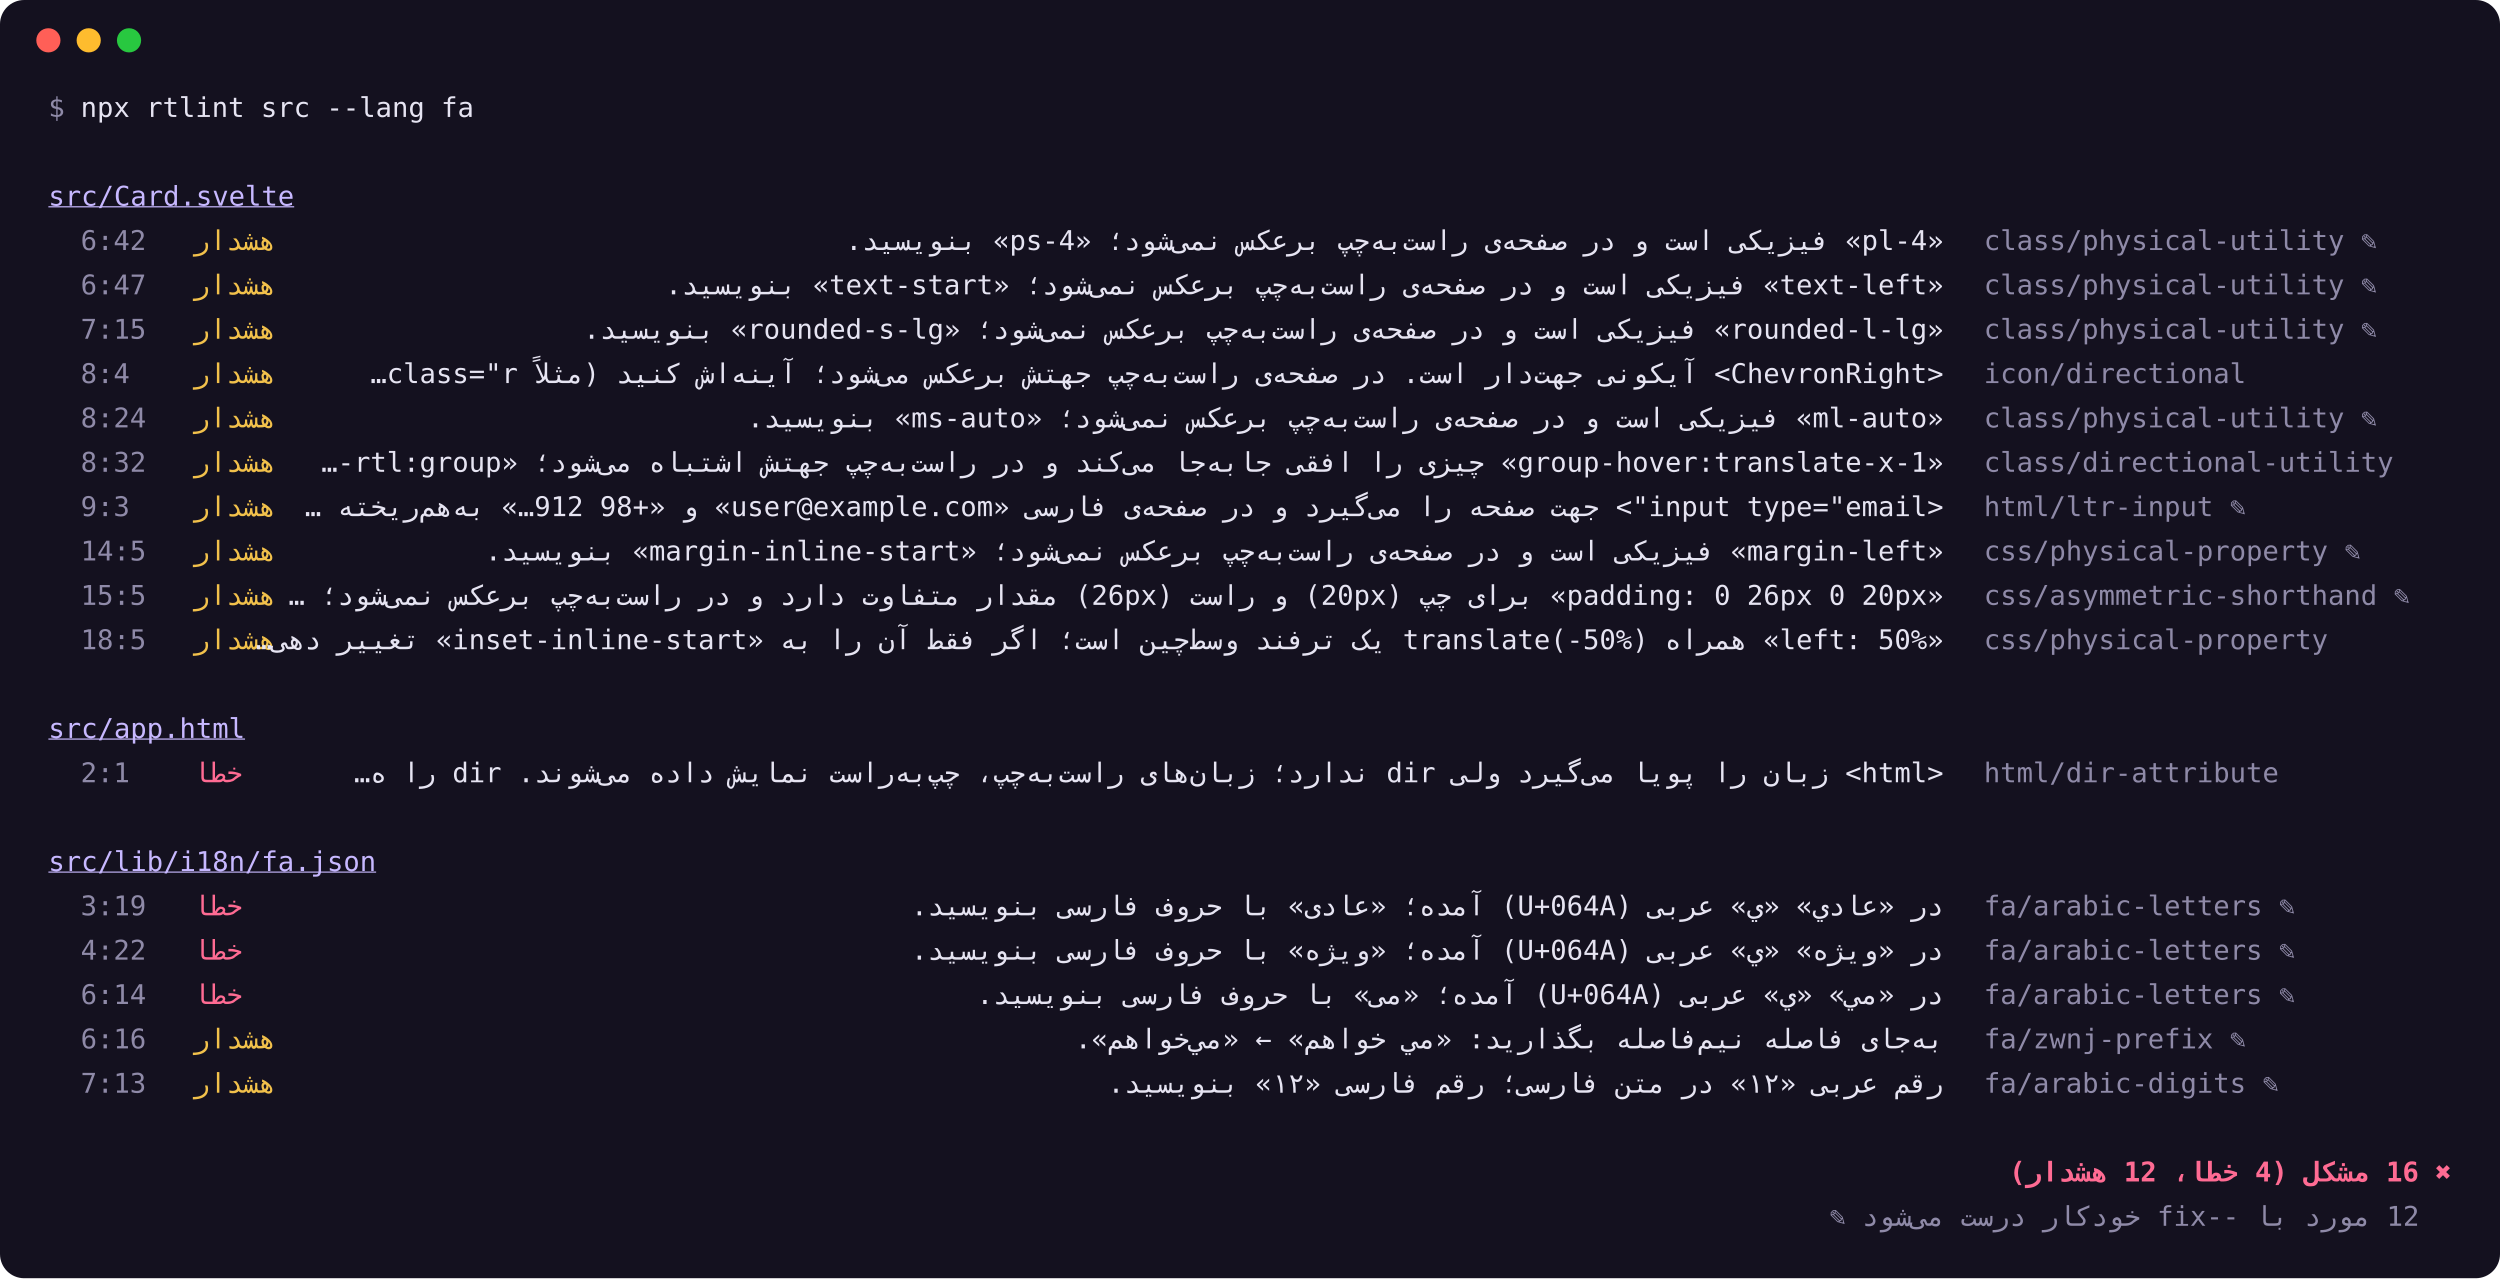
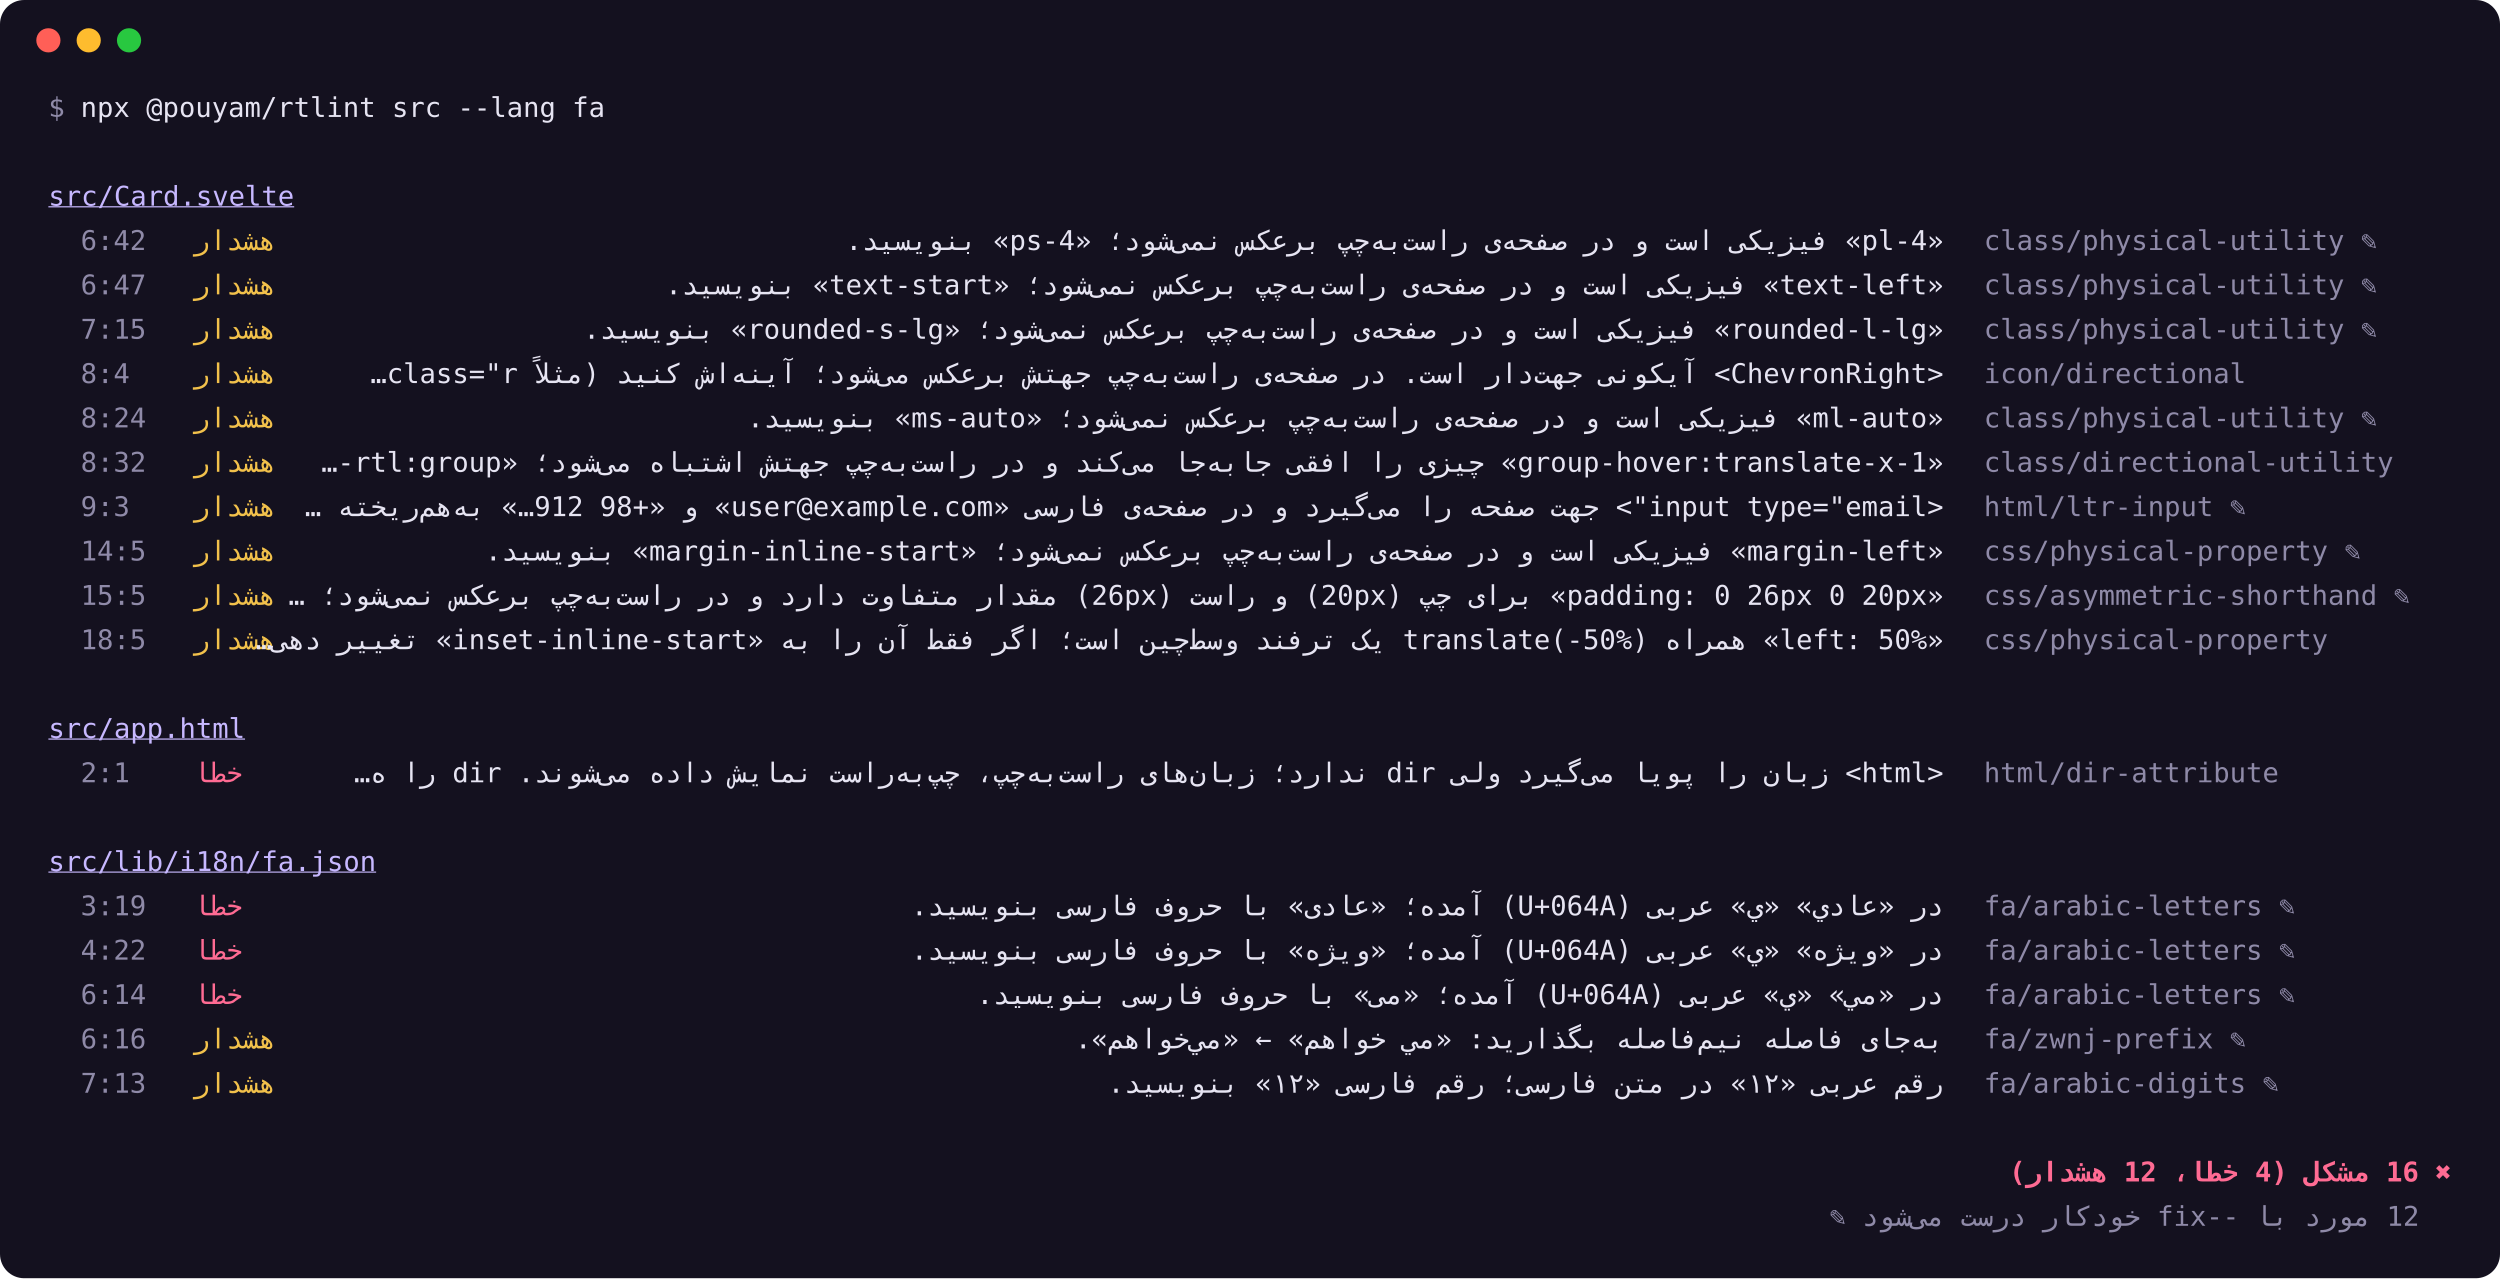
<svg xmlns="http://www.w3.org/2000/svg" width="1240" height="634" viewBox="0 0 1240 634" role="img" aria-label="rtlint output on a demo Svelte project">
  <rect width="1240" height="634" rx="12" fill="#14111f" />
  <circle cx="24" cy="20" r="6" fill="#ff5f57" />
  <circle cx="44" cy="20" r="6" fill="#febc2e" />
  <circle cx="64" cy="20" r="6" fill="#28c840" />
  <g font-family="ui-monospace, SFMono-Regular, Menlo, Consolas, Vazirmatn, Tahoma, monospace" font-size="13.5">
    <text x="24" direction="ltr" y="58" fill="#8f8aa8">$ </text>
-     <text x="40" direction="ltr" y="58" fill="#e6e4f2">npx rtlint src --lang fa</text>
+     <text x="40" direction="ltr" y="58" fill="#e6e4f2">npx @pouyam/rtlint src --lang fa</text>
    <text x="24" direction="ltr" y="102" fill="#c7b8ff" text-decoration="underline">src/Card.svelte</text>
    <text x="40" direction="ltr" y="124" fill="#8f8aa8">6:42</text>
    <text x="96" direction="ltr" y="124" fill="#f2c14b">هشدار</text>
    <text x="964" direction="rtl" unicode-bidi="embed" y="124" fill="#e6e4f2">«pl-4» فیزیکی است و در صفحه‌ی راست‌به‌چپ برعکس نمی‌شود؛ «ps-4» بنویسید.</text>
    <text x="984" direction="ltr" y="124" fill="#8f8aa8">class/physical-utility ✎</text>
    <text x="40" direction="ltr" y="146" fill="#8f8aa8">6:47</text>
    <text x="96" direction="ltr" y="146" fill="#f2c14b">هشدار</text>
    <text x="964" direction="rtl" unicode-bidi="embed" y="146" fill="#e6e4f2">«text-left» فیزیکی است و در صفحه‌ی راست‌به‌چپ برعکس نمی‌شود؛ «text-start» بنویسید.</text>
    <text x="984" direction="ltr" y="146" fill="#8f8aa8">class/physical-utility ✎</text>
    <text x="40" direction="ltr" y="168" fill="#8f8aa8">7:15</text>
    <text x="96" direction="ltr" y="168" fill="#f2c14b">هشدار</text>
    <text x="964" direction="rtl" unicode-bidi="embed" y="168" fill="#e6e4f2">«rounded-l-lg» فیزیکی است و در صفحه‌ی راست‌به‌چپ برعکس نمی‌شود؛ «rounded-s-lg» بنویسید.</text>
    <text x="984" direction="ltr" y="168" fill="#8f8aa8">class/physical-utility ✎</text>
    <text x="40" direction="ltr" y="190" fill="#8f8aa8">8:4</text>
    <text x="96" direction="ltr" y="190" fill="#f2c14b">هشدار</text>
    <text x="964" direction="rtl" unicode-bidi="embed" y="190" fill="#e6e4f2">&lt;ChevronRight&gt; آیکونی جهت‌دار است. در صفحه‌ی راست‌به‌چپ جهتش برعکس می‌شود؛ آینه‌اش کنید (مثلاً class="r…</text>
    <text x="984" direction="ltr" y="190" fill="#8f8aa8">icon/directional</text>
    <text x="40" direction="ltr" y="212" fill="#8f8aa8">8:24</text>
    <text x="96" direction="ltr" y="212" fill="#f2c14b">هشدار</text>
    <text x="964" direction="rtl" unicode-bidi="embed" y="212" fill="#e6e4f2">«ml-auto» فیزیکی است و در صفحه‌ی راست‌به‌چپ برعکس نمی‌شود؛ «ms-auto» بنویسید.</text>
    <text x="984" direction="ltr" y="212" fill="#8f8aa8">class/physical-utility ✎</text>
    <text x="40" direction="ltr" y="234" fill="#8f8aa8">8:32</text>
    <text x="96" direction="ltr" y="234" fill="#f2c14b">هشدار</text>
    <text x="964" direction="rtl" unicode-bidi="embed" y="234" fill="#e6e4f2">«group-hover:translate-x-1» چیزی را افقی جابه‌جا می‌کند و در راست‌به‌چپ جهتش اشتباه می‌شود؛ «rtl:group-…</text>
    <text x="984" direction="ltr" y="234" fill="#8f8aa8">class/directional-utility</text>
    <text x="40" direction="ltr" y="256" fill="#8f8aa8">9:3</text>
    <text x="96" direction="ltr" y="256" fill="#f2c14b">هشدار</text>
    <text x="964" direction="rtl" unicode-bidi="embed" y="256" fill="#e6e4f2">&lt;input type="email"&gt; جهت صفحه را می‌گیرد و در صفحه‌ی فارسی «user@example.com» و «+98 912…» به‌هم‌ریخته …</text>
    <text x="984" direction="ltr" y="256" fill="#8f8aa8">html/ltr-input ✎</text>
    <text x="40" direction="ltr" y="278" fill="#8f8aa8">14:5</text>
    <text x="96" direction="ltr" y="278" fill="#f2c14b">هشدار</text>
    <text x="964" direction="rtl" unicode-bidi="embed" y="278" fill="#e6e4f2">«margin-left» فیزیکی است و در صفحه‌ی راست‌به‌چپ برعکس نمی‌شود؛ «margin-inline-start» بنویسید.</text>
    <text x="984" direction="ltr" y="278" fill="#8f8aa8">css/physical-property ✎</text>
    <text x="40" direction="ltr" y="300" fill="#8f8aa8">15:5</text>
    <text x="96" direction="ltr" y="300" fill="#f2c14b">هشدار</text>
    <text x="964" direction="rtl" unicode-bidi="embed" y="300" fill="#e6e4f2">«padding: 0 26px 0 20px» برای چپ (20px) و راست (26px) مقدار متفاوت دارد و در راست‌به‌چپ برعکس نمی‌شود؛ …</text>
    <text x="984" direction="ltr" y="300" fill="#8f8aa8">css/asymmetric-shorthand ✎</text>
    <text x="40" direction="ltr" y="322" fill="#8f8aa8">18:5</text>
    <text x="96" direction="ltr" y="322" fill="#f2c14b">هشدار</text>
    <text x="964" direction="rtl" unicode-bidi="embed" y="322" fill="#e6e4f2">«left: 50%» همراه translate(-50%) یک ترفند وسط‌چین است؛ اگر فقط آن را به «inset-inline-start» تغییر دهی…</text>
    <text x="984" direction="ltr" y="322" fill="#8f8aa8">css/physical-property</text>
    <text x="24" direction="ltr" y="366" fill="#c7b8ff" text-decoration="underline">src/app.html</text>
    <text x="40" direction="ltr" y="388" fill="#8f8aa8">2:1</text>
    <text x="96" direction="ltr" y="388" fill="#ff6b93">خطا</text>
    <text x="964" direction="rtl" unicode-bidi="embed" y="388" fill="#e6e4f2">&lt;html&gt; زبان را پویا می‌گیرد ولی dir ندارد؛ زبان‌های راست‌به‌چپ، چپ‌به‌راست نمایش داده می‌شوند. dir را ه…</text>
    <text x="984" direction="ltr" y="388" fill="#8f8aa8">html/dir-attribute</text>
    <text x="24" direction="ltr" y="432" fill="#c7b8ff" text-decoration="underline">src/lib/i18n/fa.json</text>
    <text x="40" direction="ltr" y="454" fill="#8f8aa8">3:19</text>
    <text x="96" direction="ltr" y="454" fill="#ff6b93">خطا</text>
    <text x="964" direction="rtl" unicode-bidi="embed" y="454" fill="#e6e4f2">در «عادي» «ي» عربی (U+064A) آمده؛ «عادی» با حروف فارسی بنویسید.</text>
    <text x="984" direction="ltr" y="454" fill="#8f8aa8">fa/arabic-letters ✎</text>
    <text x="40" direction="ltr" y="476" fill="#8f8aa8">4:22</text>
    <text x="96" direction="ltr" y="476" fill="#ff6b93">خطا</text>
    <text x="964" direction="rtl" unicode-bidi="embed" y="476" fill="#e6e4f2">در «ويژه» «ي» عربی (U+064A) آمده؛ «ویژه» با حروف فارسی بنویسید.</text>
    <text x="984" direction="ltr" y="476" fill="#8f8aa8">fa/arabic-letters ✎</text>
    <text x="40" direction="ltr" y="498" fill="#8f8aa8">6:14</text>
    <text x="96" direction="ltr" y="498" fill="#ff6b93">خطا</text>
    <text x="964" direction="rtl" unicode-bidi="embed" y="498" fill="#e6e4f2">در «مي» «ي» عربی (U+064A) آمده؛ «می» با حروف فارسی بنویسید.</text>
    <text x="984" direction="ltr" y="498" fill="#8f8aa8">fa/arabic-letters ✎</text>
    <text x="40" direction="ltr" y="520" fill="#8f8aa8">6:16</text>
    <text x="96" direction="ltr" y="520" fill="#f2c14b">هشدار</text>
    <text x="964" direction="rtl" unicode-bidi="embed" y="520" fill="#e6e4f2">به‌جای فاصله نیم‌فاصله بگذارید: «مي خواهم» ← «مي‌خواهم».</text>
    <text x="984" direction="ltr" y="520" fill="#8f8aa8">fa/zwnj-prefix ✎</text>
    <text x="40" direction="ltr" y="542" fill="#8f8aa8">7:13</text>
    <text x="96" direction="ltr" y="542" fill="#f2c14b">هشدار</text>
    <text x="964" direction="rtl" unicode-bidi="embed" y="542" fill="#e6e4f2">رقم عربی «١٢» در متن فارسی؛ رقم فارسی «۱۲» بنویسید.</text>
    <text x="984" direction="ltr" y="542" fill="#8f8aa8">fa/arabic-digits ✎</text>
    <text x="1216" direction="rtl" unicode-bidi="embed" y="586" fill="#ff6b93" font-weight="700">✖ 16 مشکل (4 خطا، 12 هشدار)</text>
    <text x="1200" direction="rtl" unicode-bidi="embed" y="608" fill="#8f8aa8">12 مورد با --fix خودکار درست می‌شود ✎</text>
  </g>
</svg>
